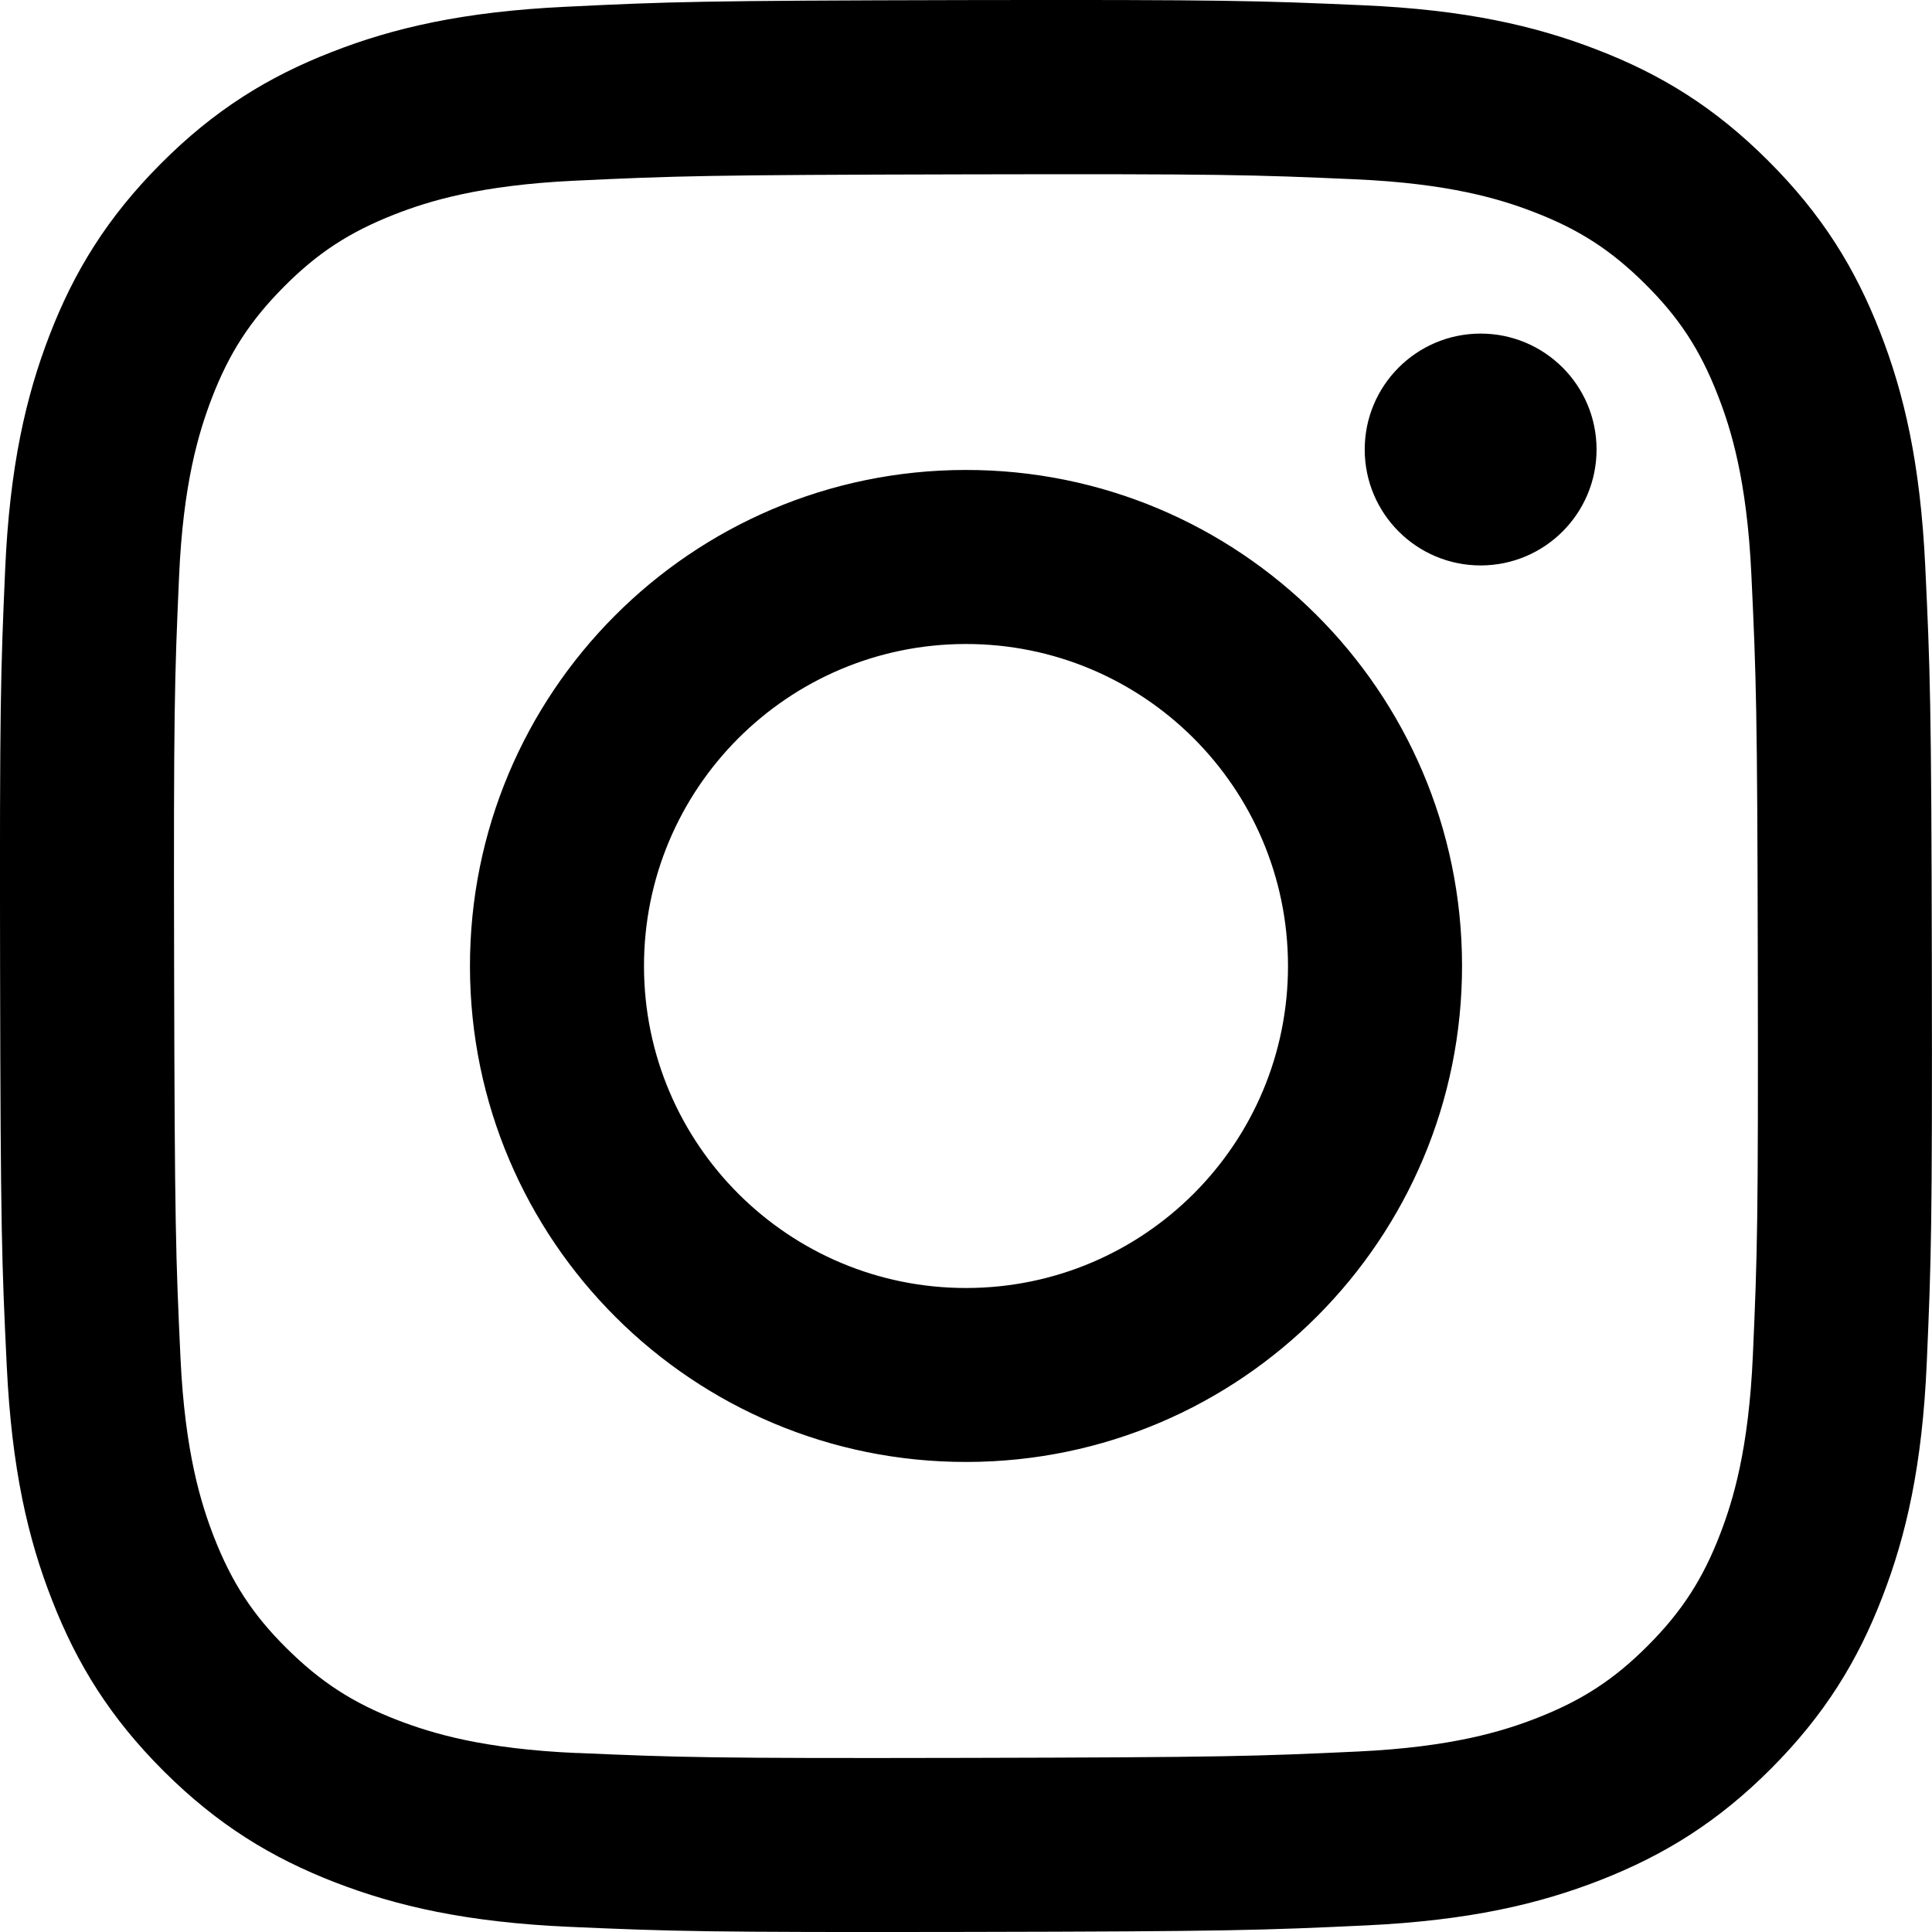
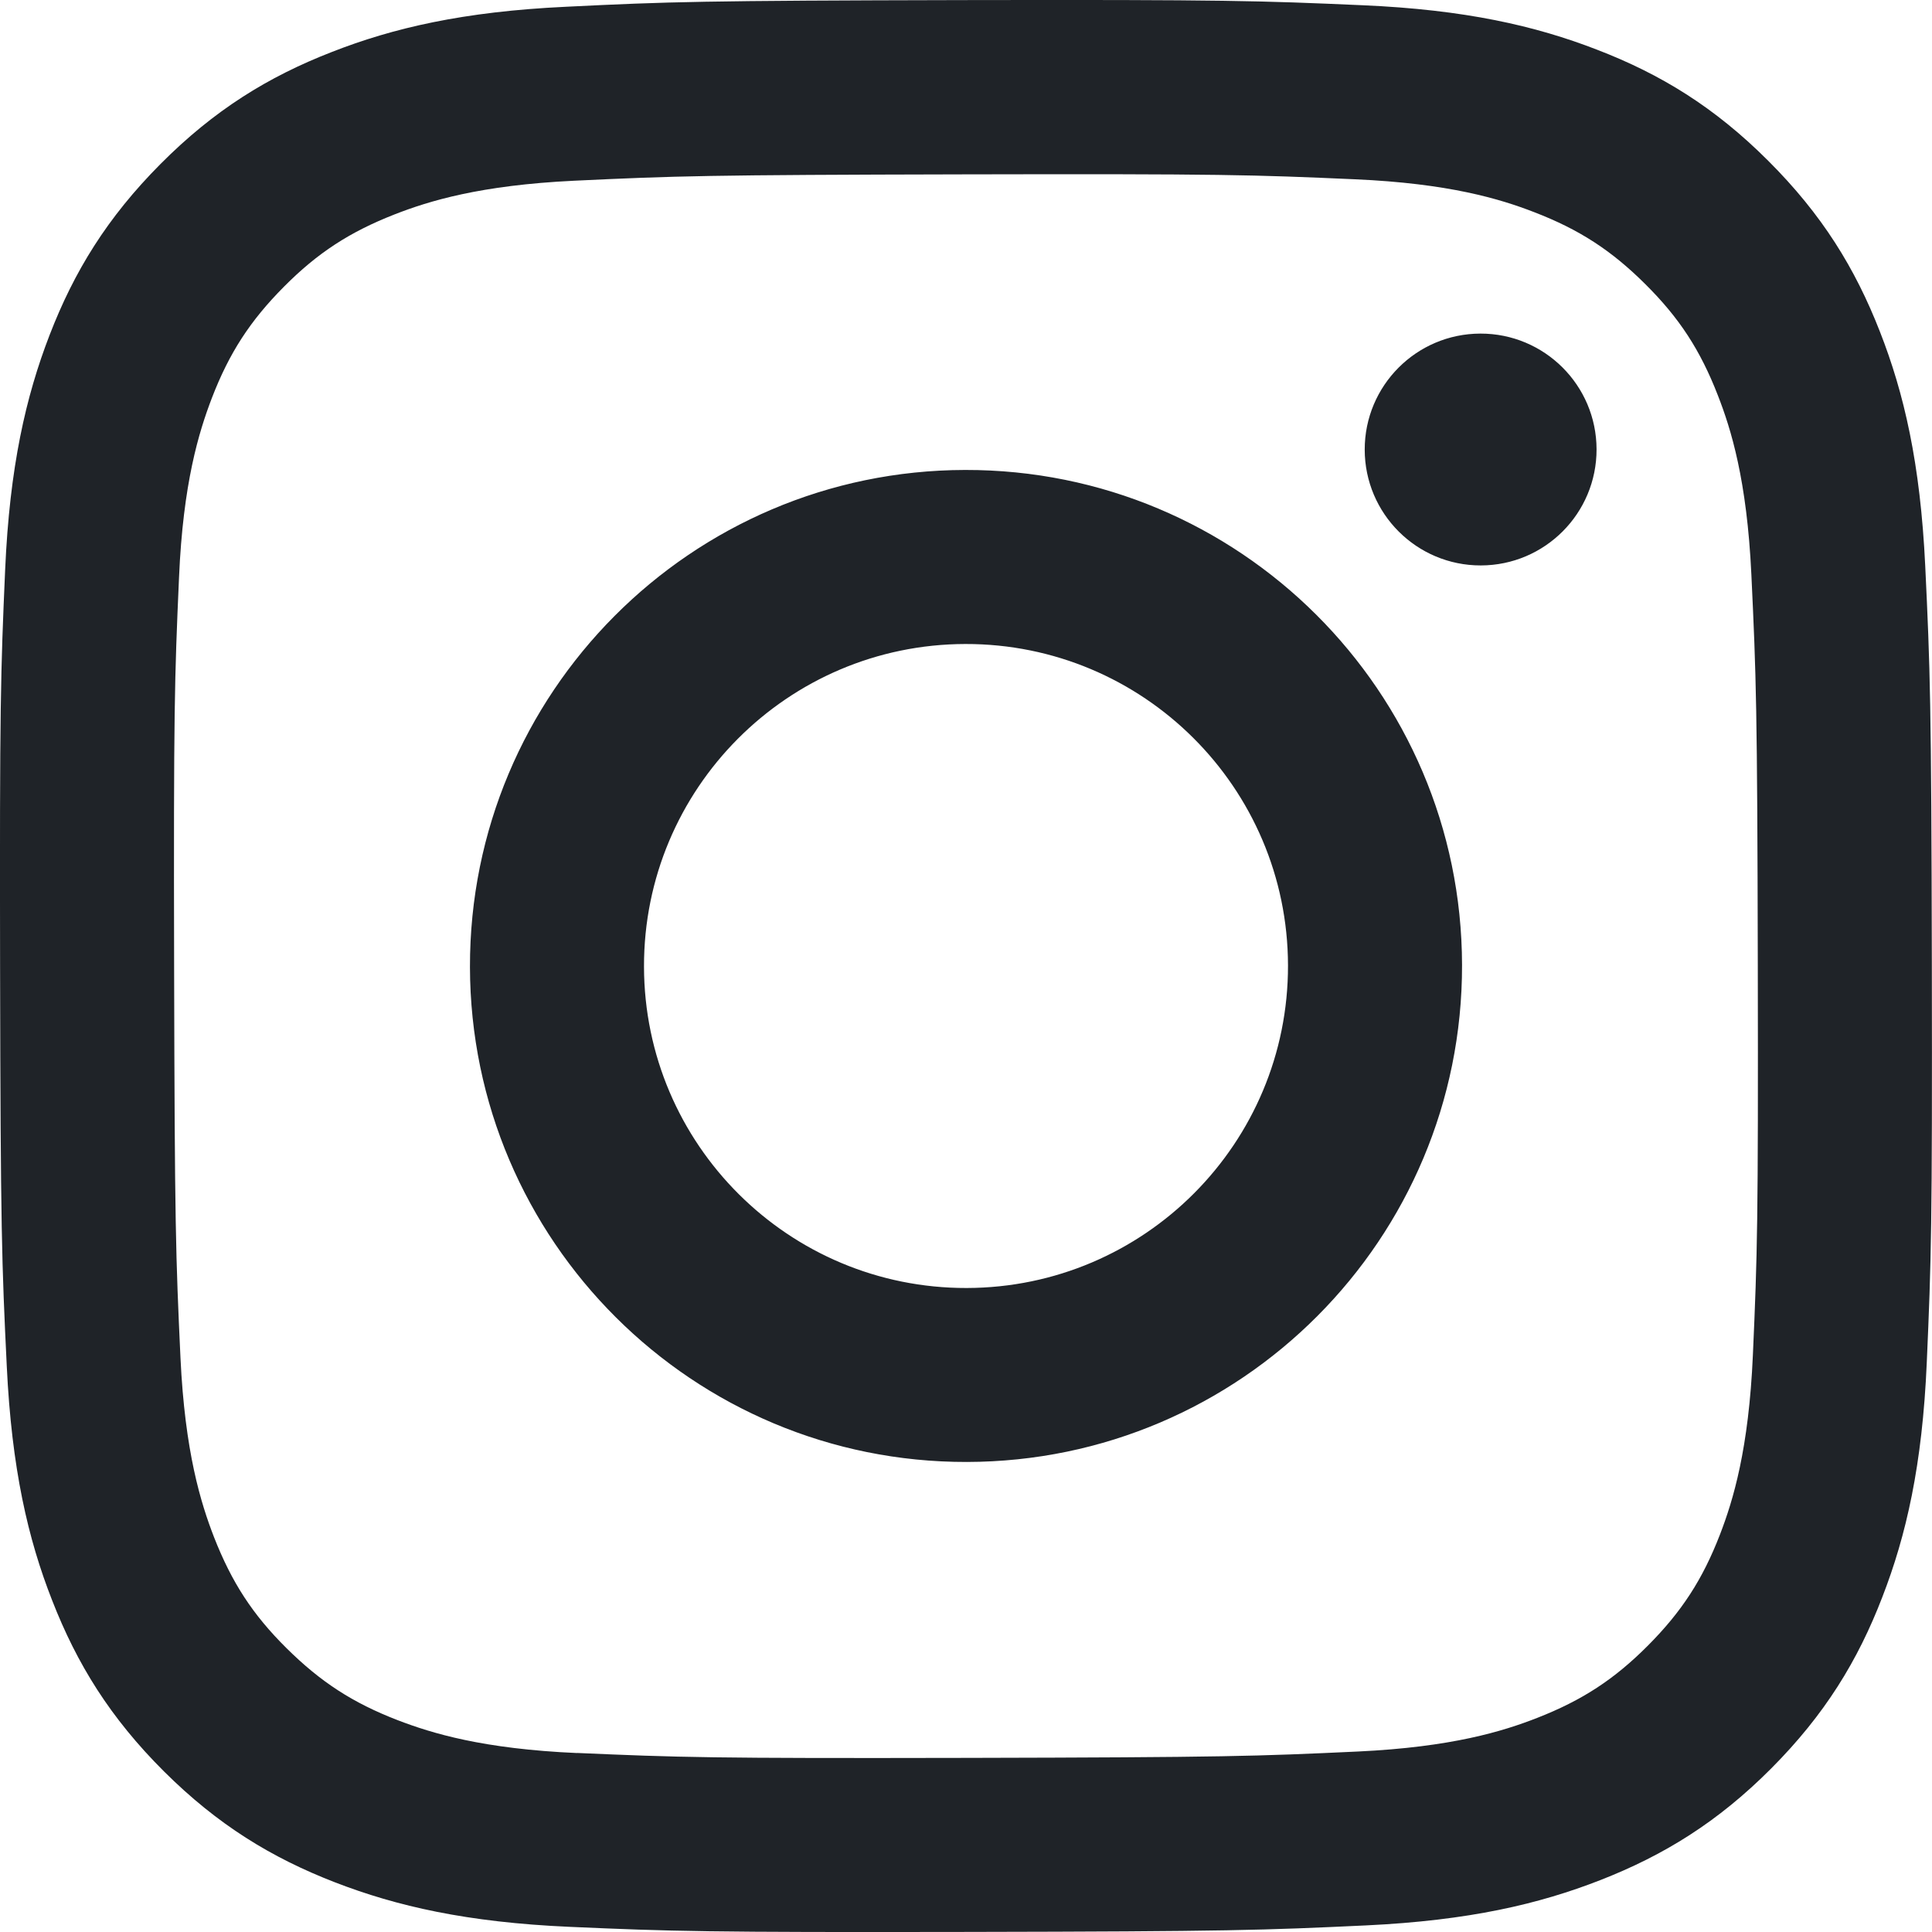
<svg xmlns="http://www.w3.org/2000/svg" width="20" height="20" fill="currentColor" style="vertical-align: text-bottom; margin-right: 4px; display: inline-block;" role="img" viewBox="0 0 24 24">
  <path d="M7.03.084c-1.277.06-2.149.264-2.911.563-.789.307-1.458.72-2.123 1.388-.665.668-1.075 1.337-1.38 2.127-.295.764-.496 1.637-.552 2.914-.056 1.278-.069 1.688-.063 4.947.006 3.259.021 3.667.083 4.947.061 1.276.264 2.148.564 2.911.308.789.72 1.457 1.388 2.123.668.665 1.337 1.074 2.128 1.38.763.295 1.636.496 2.913.552 1.277.056 1.688.069 4.946.063 3.258-.006 3.668-.021 4.948-.081 1.28-.061 2.147-.265 2.91-.563.789-.309 1.458-.72 2.123-1.388.665-.668 1.075-1.338 1.379-2.128.296-.763.497-1.636.552-2.912.056-1.281.069-1.69.063-4.948-.006-3.258-.021-3.667-.082-4.947-.061-1.28-.264-2.149-.563-2.912-.308-.789-.72-1.457-1.388-2.123C21.298 1.33 20.628.921 19.838.617 19.074.321 18.202.12 16.924.065 15.647.009 15.236-.005 11.977.001 8.718.008 8.31.021 7.03.084m.14 21.693c-1.17-.051-1.805-.245-2.229-.408-.561-.216-.96-.477-1.382-.895-.422-.418-.681-.819-.9-1.378-.164-.423-.362-1.058-.417-2.228-.059-1.264-.072-1.644-.079-4.848-.007-3.204.005-3.583.061-4.848.05-1.169.246-1.805.408-2.228.216-.561.476-.96.895-1.382.419-.422.818-.681 1.378-.9.423-.165 1.058-.361 2.227-.417 1.266-.06 1.645-.072 4.848-.079 3.203-.007 3.583.005 4.849.061 1.169.051 1.805.244 2.228.408.561.216.96.475 1.382.895.422.419.682.818.9 1.379.165.422.362 1.056.417 2.226.06 1.266.074 1.645.08 4.848.006 3.203-.005 3.583-.061 4.848-.051 1.17-.245 1.806-.408 2.229-.216.56-.476.96-.895 1.381-.419.421-.818.681-1.378.9-.422.165-1.058.362-2.226.417-1.266.059-1.645.072-4.849.079-3.204.007-3.583-.006-4.848-.061M16.953 5.586A1.44 1.44 0 1 0 18.39 4.144a1.44 1.44 0 0 0-1.437 1.442M5.838 12.012c.007 3.403 2.771 6.156 6.173 6.149 3.403-.006 6.157-2.77 6.151-6.173-.006-3.403-2.771-6.157-6.174-6.15-3.403.007-6.156 2.771-6.15 6.174M8 12.008a4 4 0 1 1 4.008 3.992A4 4 0 0 1 8 12.008" />
+   <style>:root{color:#1f2328}@media (prefers-color-scheme: dark){:root{color:#f0f6fc}}</style>
</svg>
